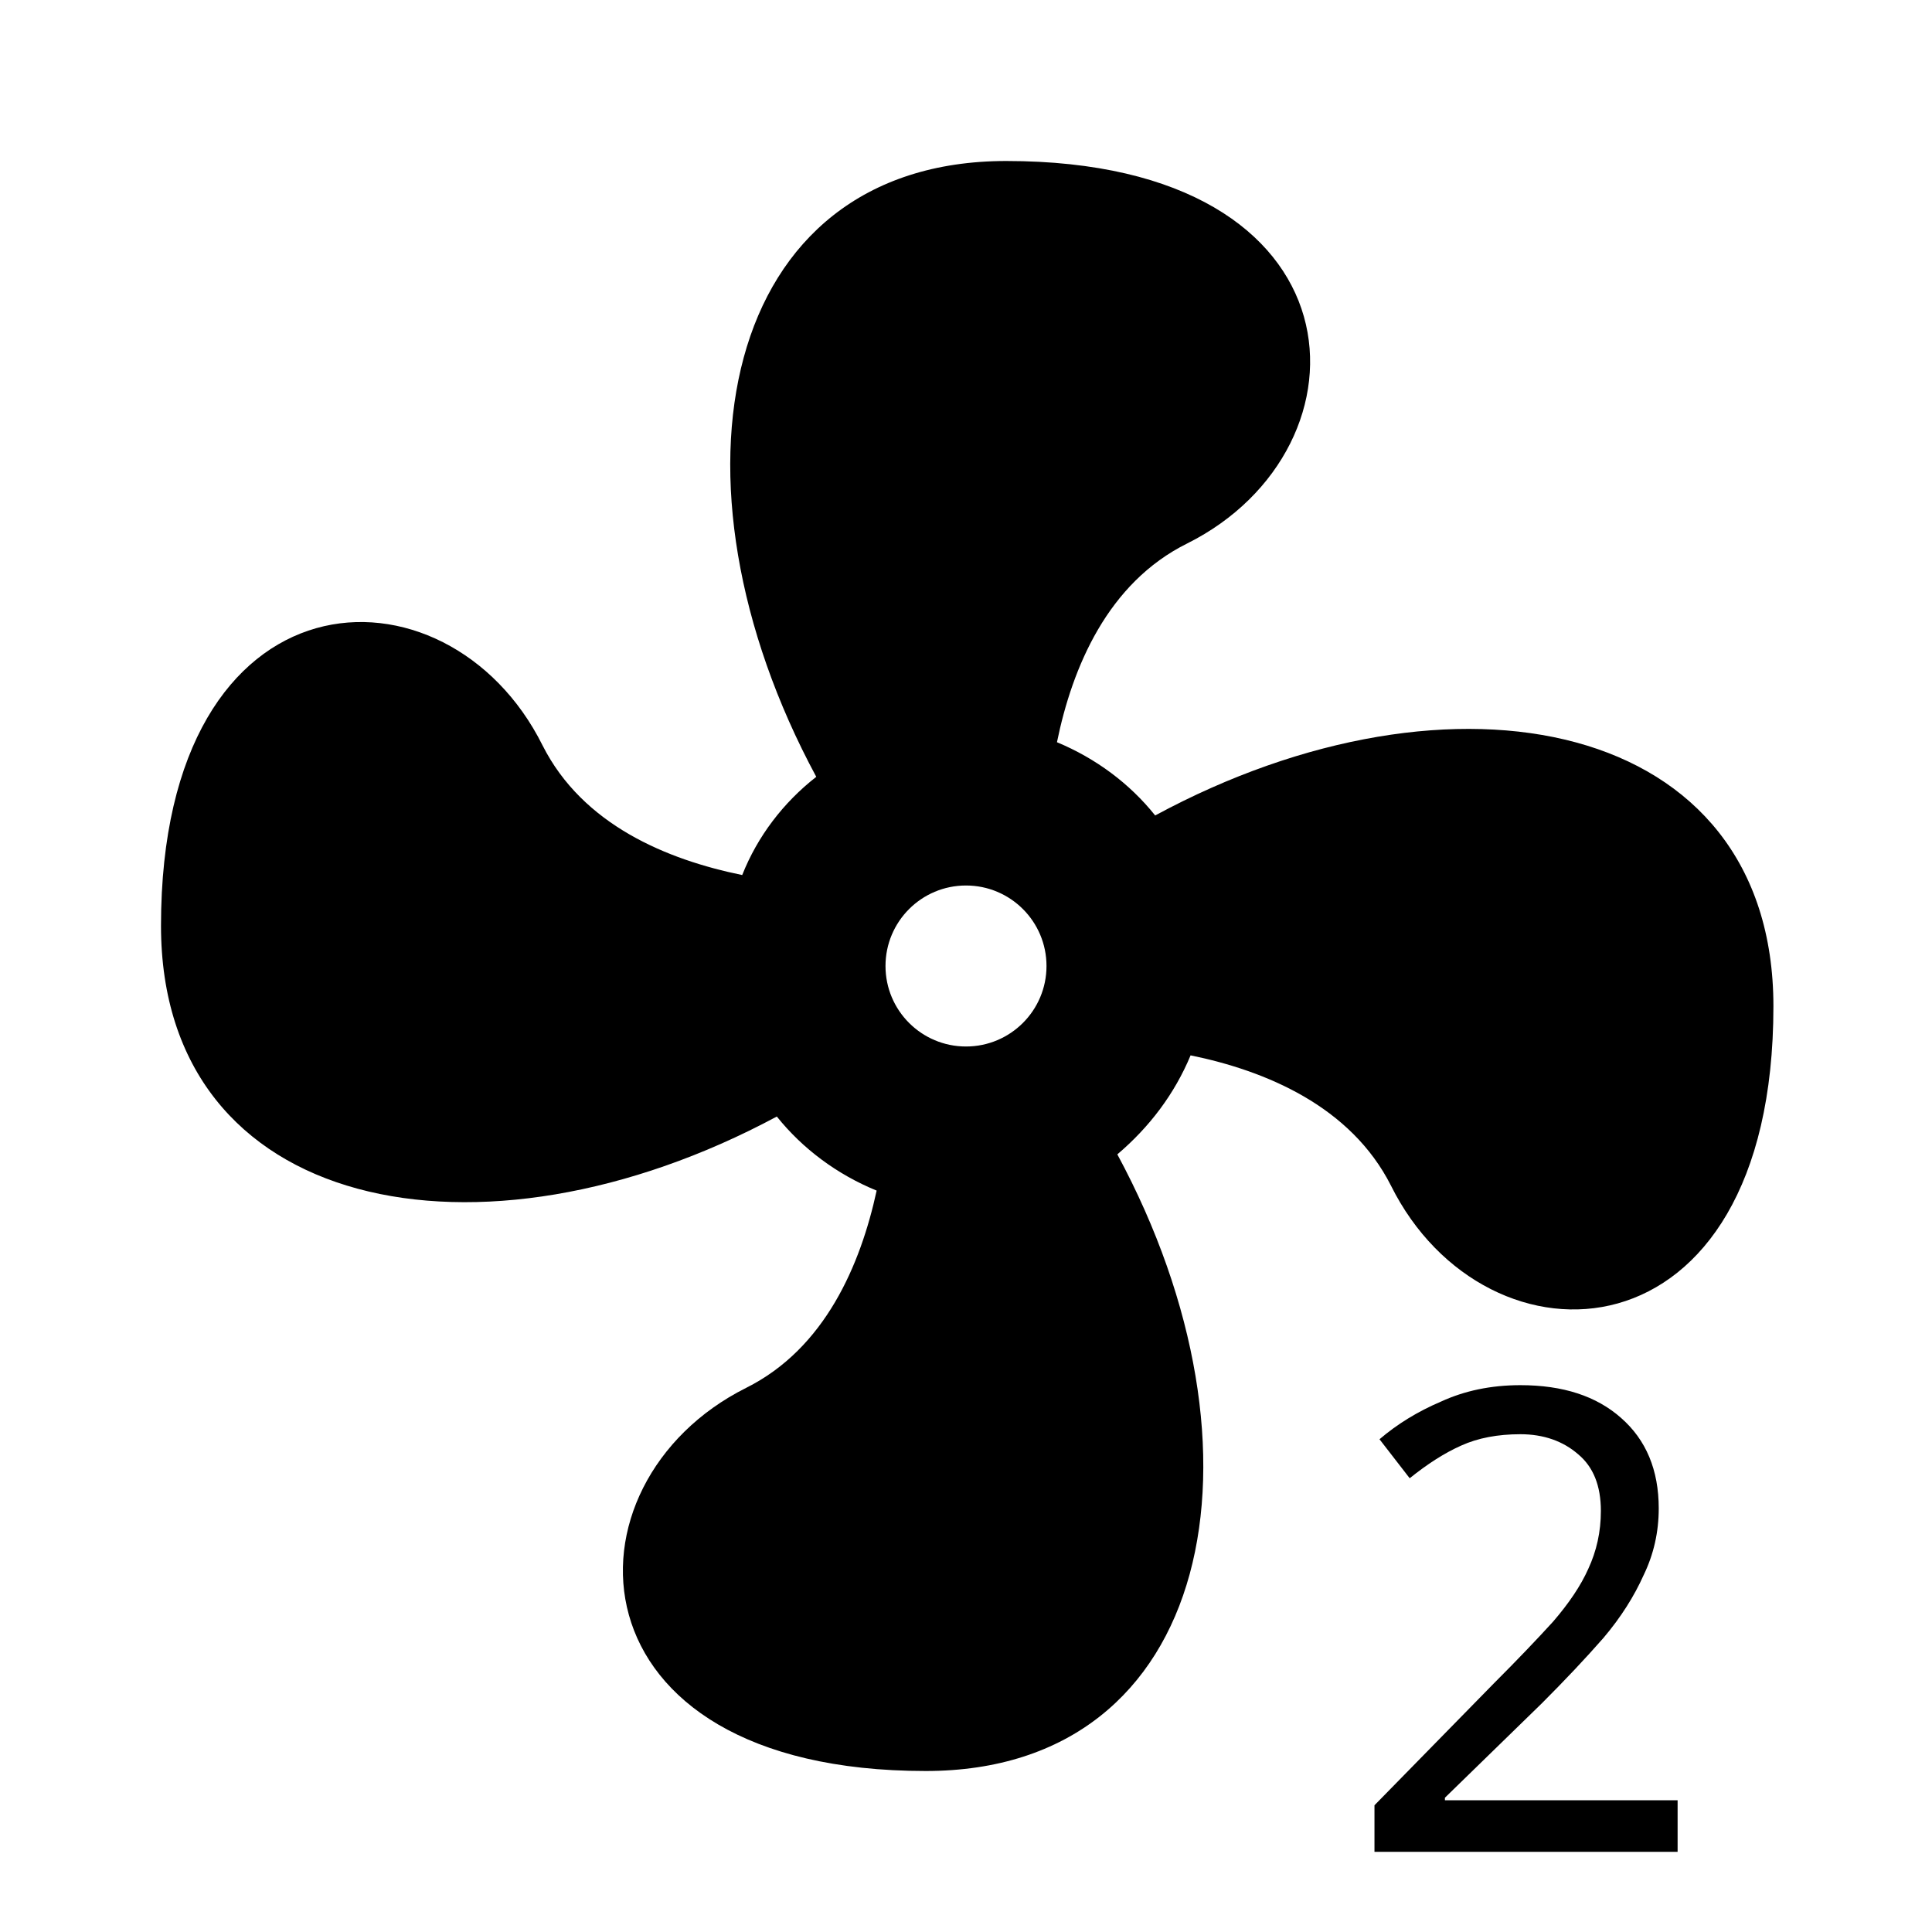
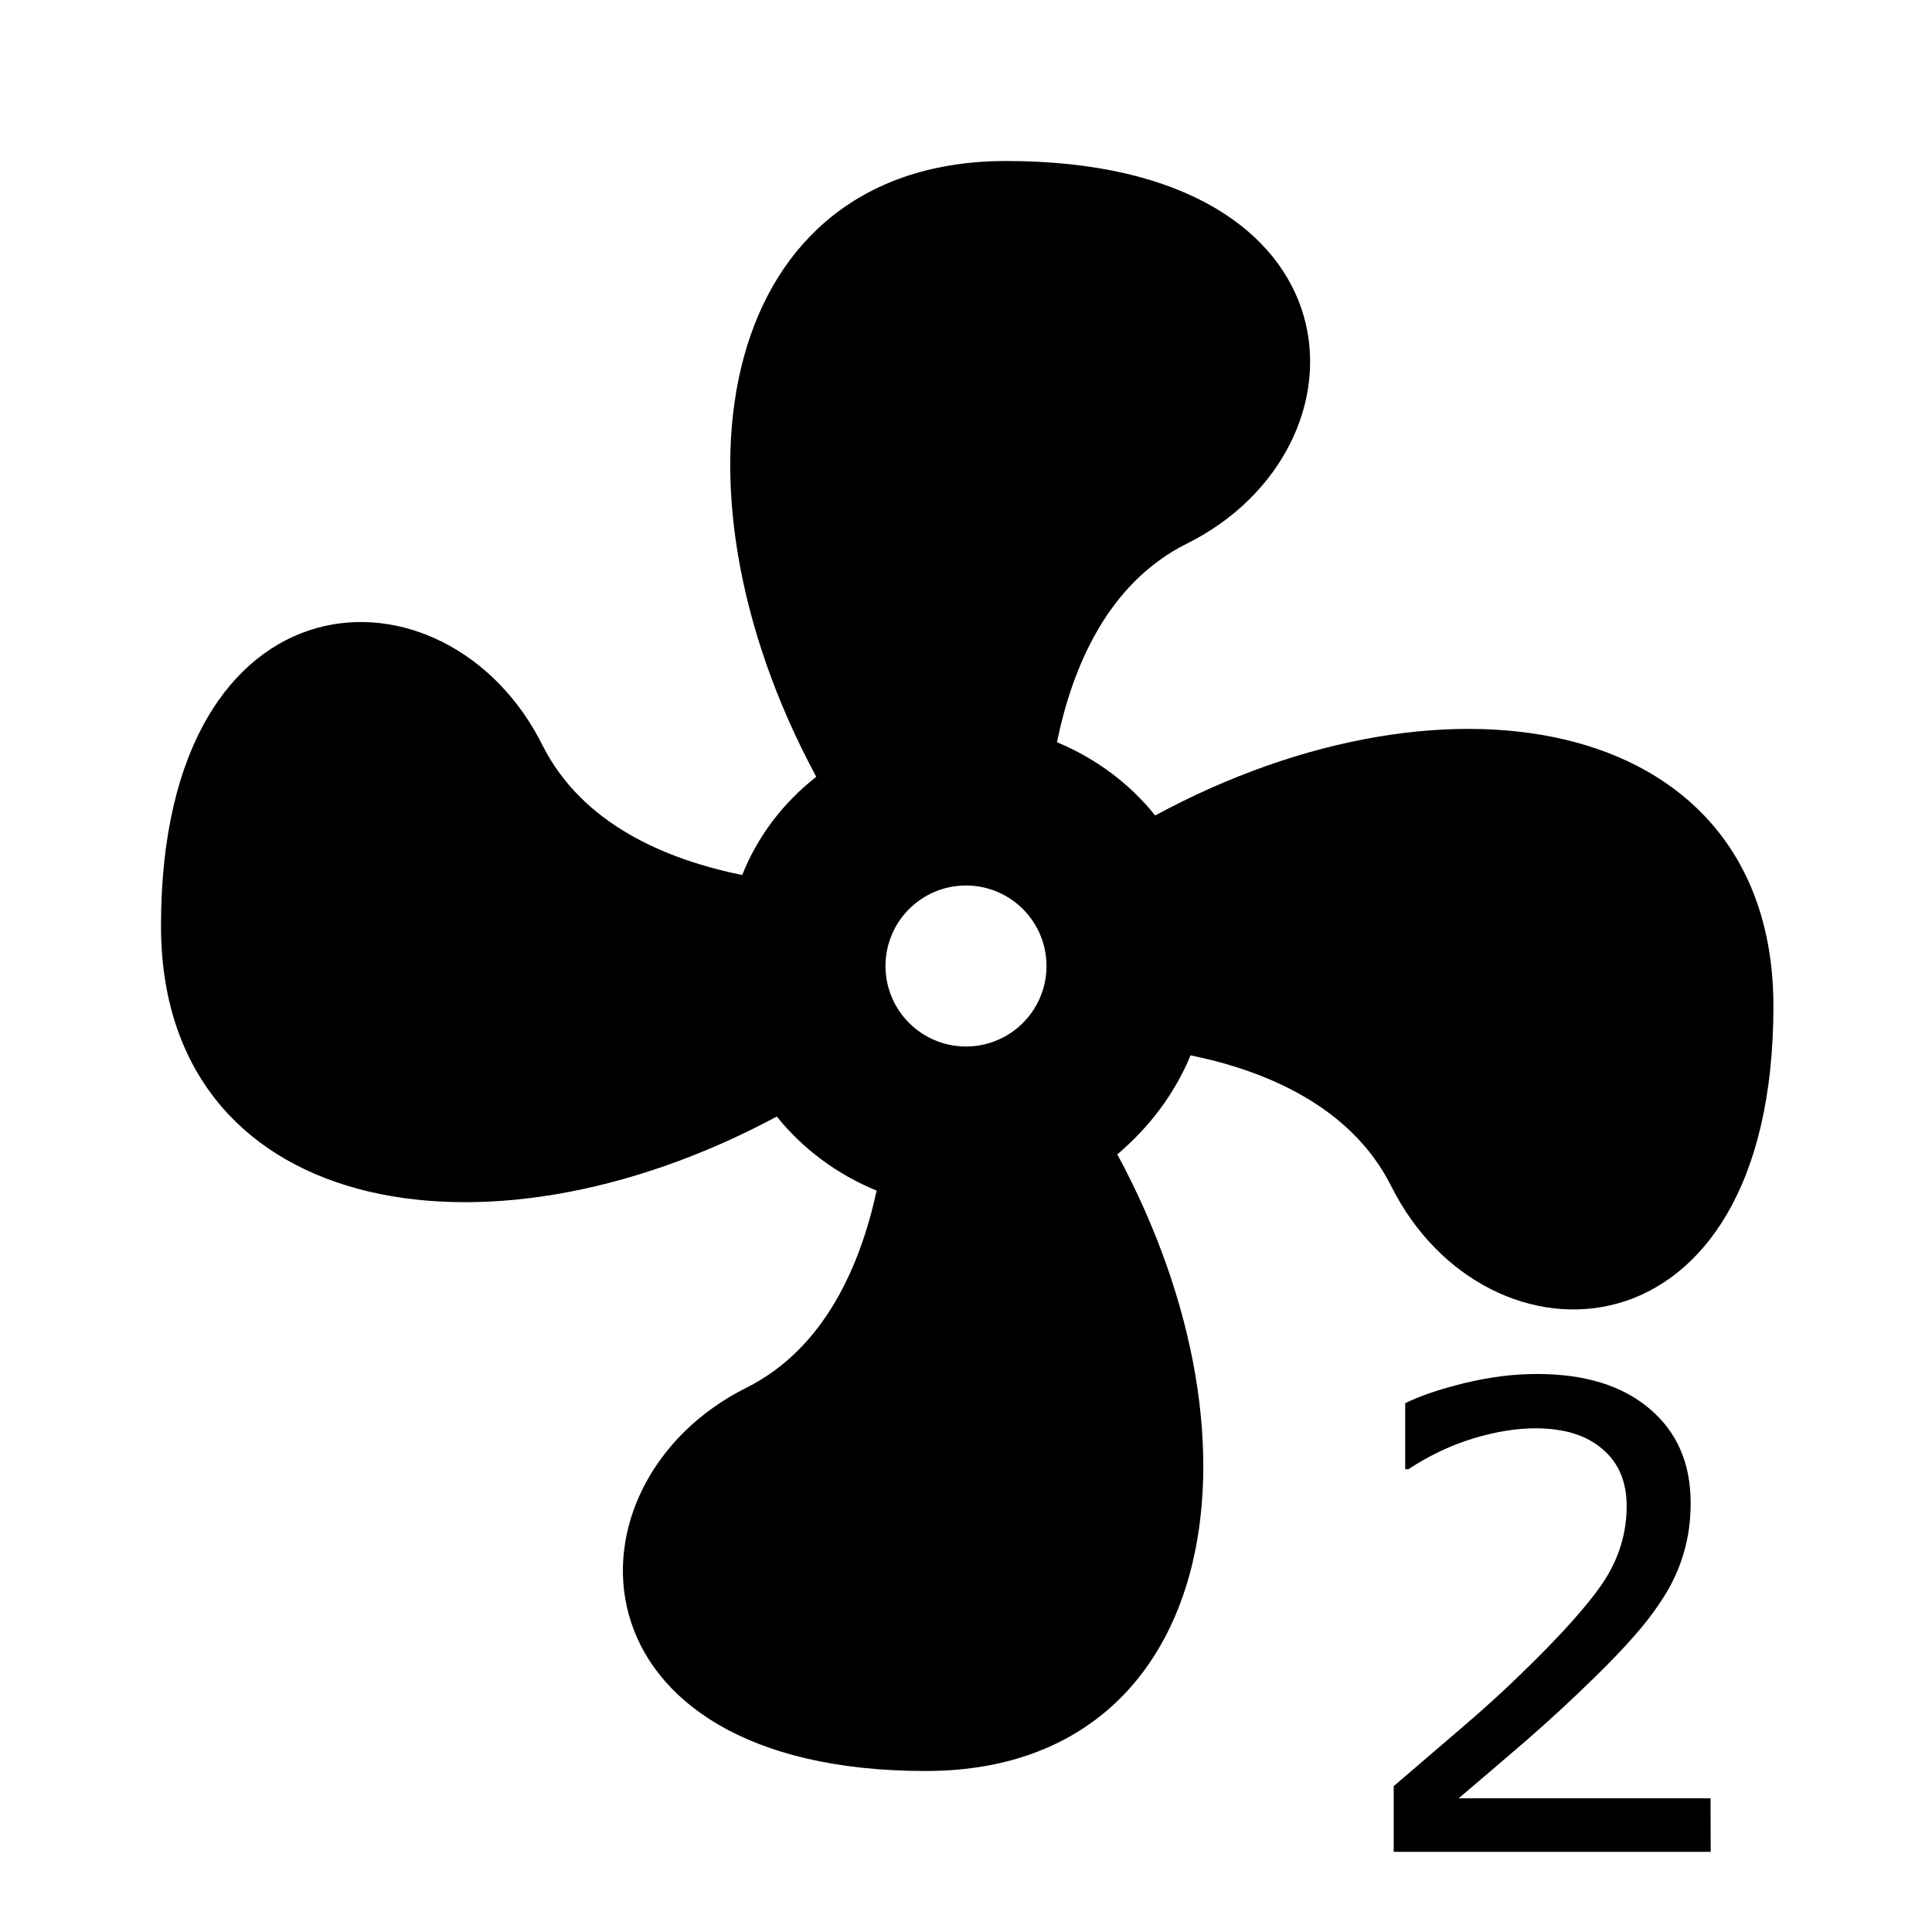
- <svg xmlns="http://www.w3.org/2000/svg" viewBox="0 0 24 24" version="1.1" id="svg1">
-   <defs id="defs1" />
-   <path d="M12,11A1,1 0 0,0 11,12A1,1 0 0,0 12,13A1,1 0 0,0 13,12A1,1 0 0,0 12,11M12.5,2C17,2 17.11,5.57 14.75,6.75C13.76,7.24 13.32,8.29 13.13,9.22C13.61,9.42 14.03,9.73 14.35,10.13C18.05,8.13 22.03,8.92 22.03,12.5C22.03,17 18.46,17.1 17.28,14.73C16.78,13.74 15.72,13.3 14.79,13.11C14.59,13.59 14.28,14 13.88,14.34C15.87,18.03 15.08,22 11.5,22C7,22 6.91,18.42 9.27,17.24C10.25,16.75 10.69,15.71 10.89,14.79C10.4,14.59 9.97,14.27 9.65,13.87C5.96,15.85 2,15.07 2,11.5C2,7 5.56,6.89 6.74,9.26C7.24,10.25 8.29,10.68 9.22,10.87C9.41,10.39 9.73,9.97 10.14,9.65C8.15,5.96 8.94,2 12.5,2Z" id="path1" />
-   <text xml:space="preserve" style="font-size:8px;fill:#000000" x="16.684" y="23.004" id="text1">
-     <tspan id="tspan1" x="16.684" y="23.004" style="font-style:normal;font-variant:normal;font-weight:normal;font-stretch:normal;font-size:8px;font-family:Verdana;-inkscape-font-specification:Verdana">2</tspan>
-   </text>
+ <svg xmlns="http://www.w3.org/2000/svg" width="24" height="24">
+   <path fill="currentColor" d="m 21.251,23.004 h -3.938 v -0.816 q 0.41,-0.352 0.82,-0.703 0.414,-0.352 0.77,-0.699 0.75,-0.727 1.027,-1.152 0.277,-0.43 0.277,-0.926 0,-0.453 -0.301,-0.707 -0.297,-0.258 -0.832,-0.258 -0.355,0 -0.77,0.125 -0.414,0.125 -0.809,0.383 h -0.039 v -0.82 q 0.277,-0.137 0.738,-0.25 0.465,-0.113 0.898,-0.113 0.895,0 1.402,0.434 0.508,0.43 0.508,1.168 0,0.332 -0.086,0.621 -0.082,0.285 -0.246,0.543 -0.152,0.242 -0.359,0.477 -0.203,0.234 -0.496,0.52 -0.418,0.41 -0.863,0.797 -0.445,0.383 -0.832,0.711 h 3.129 z M 12,11 a 1,1 0 0 0 -1,1 1,1 0 0 0 1,1 1,1 0 0 0 1,-1 1,1 0 0 0 -1,-1 m 0.5,-9 c 4.5,0 4.61,3.57 2.25,4.75 -0.99,0.49 -1.43,1.54 -1.62,2.47 0.48,0.2 0.9,0.51 1.22,0.91 3.7,-2 7.68,-1.21 7.68,2.37 0,4.5 -3.57,4.6 -4.75,2.23 -0.5,-0.99 -1.56,-1.43 -2.49,-1.62 -0.2,0.48 -0.51,0.89 -0.91,1.23 C 15.87,18.03 15.08,22 11.5,22 7,22 6.91,18.42 9.27,17.24 10.25,16.75 10.69,15.71 10.89,14.79 10.4,14.59 9.97,14.27 9.65,13.87 5.96,15.85 2,15.07 2,11.5 2,7 5.56,6.89 6.74,9.26 7.24,10.25 8.29,10.68 9.22,10.87 9.41,10.39 9.73,9.97 10.14,9.65 8.15,5.96 8.94,2 12.5,2 Z" />
</svg>
